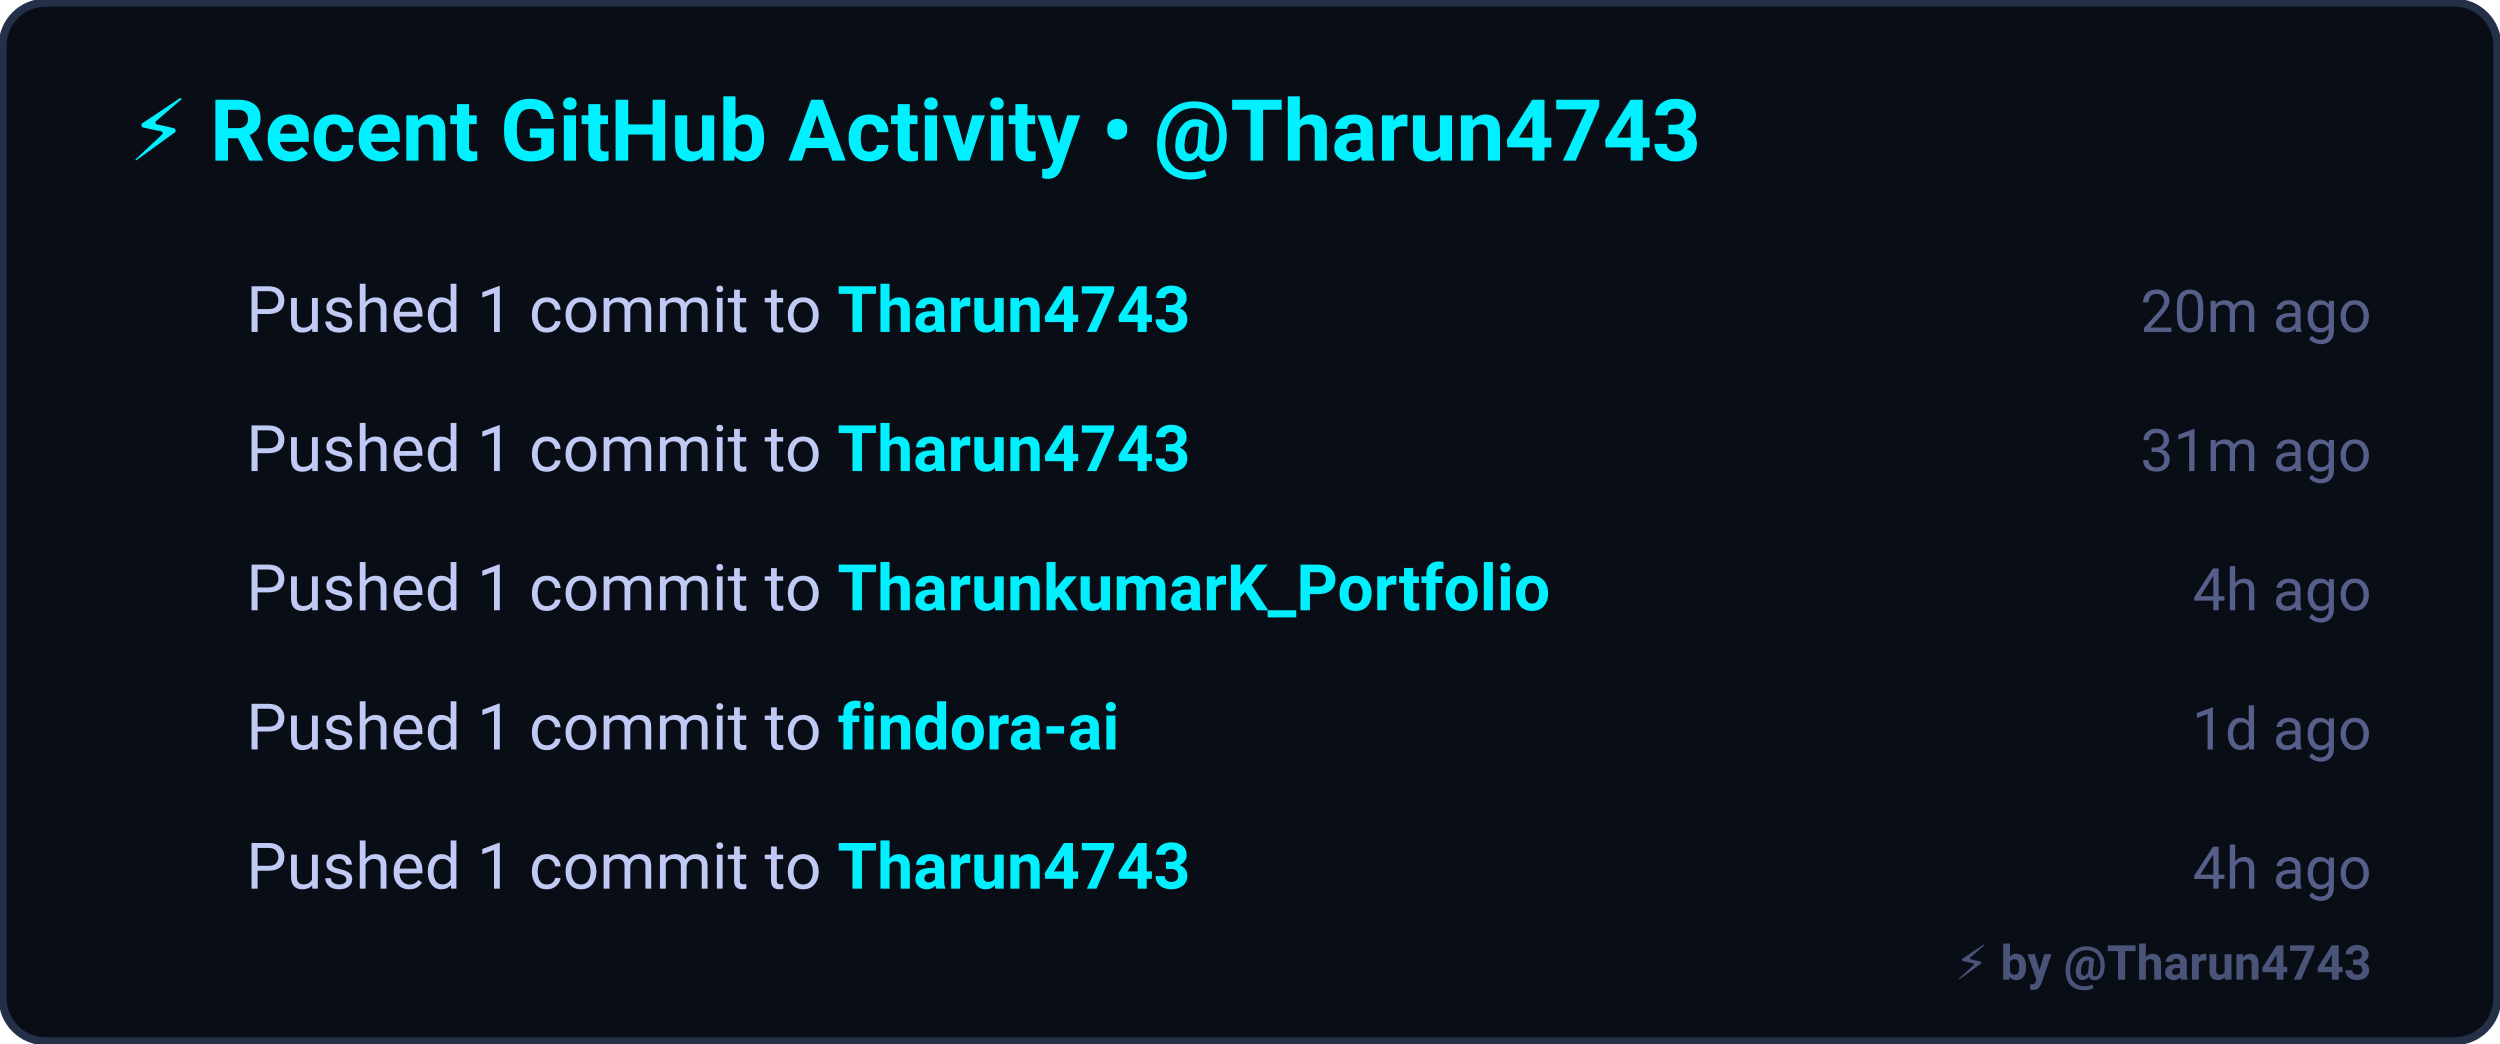
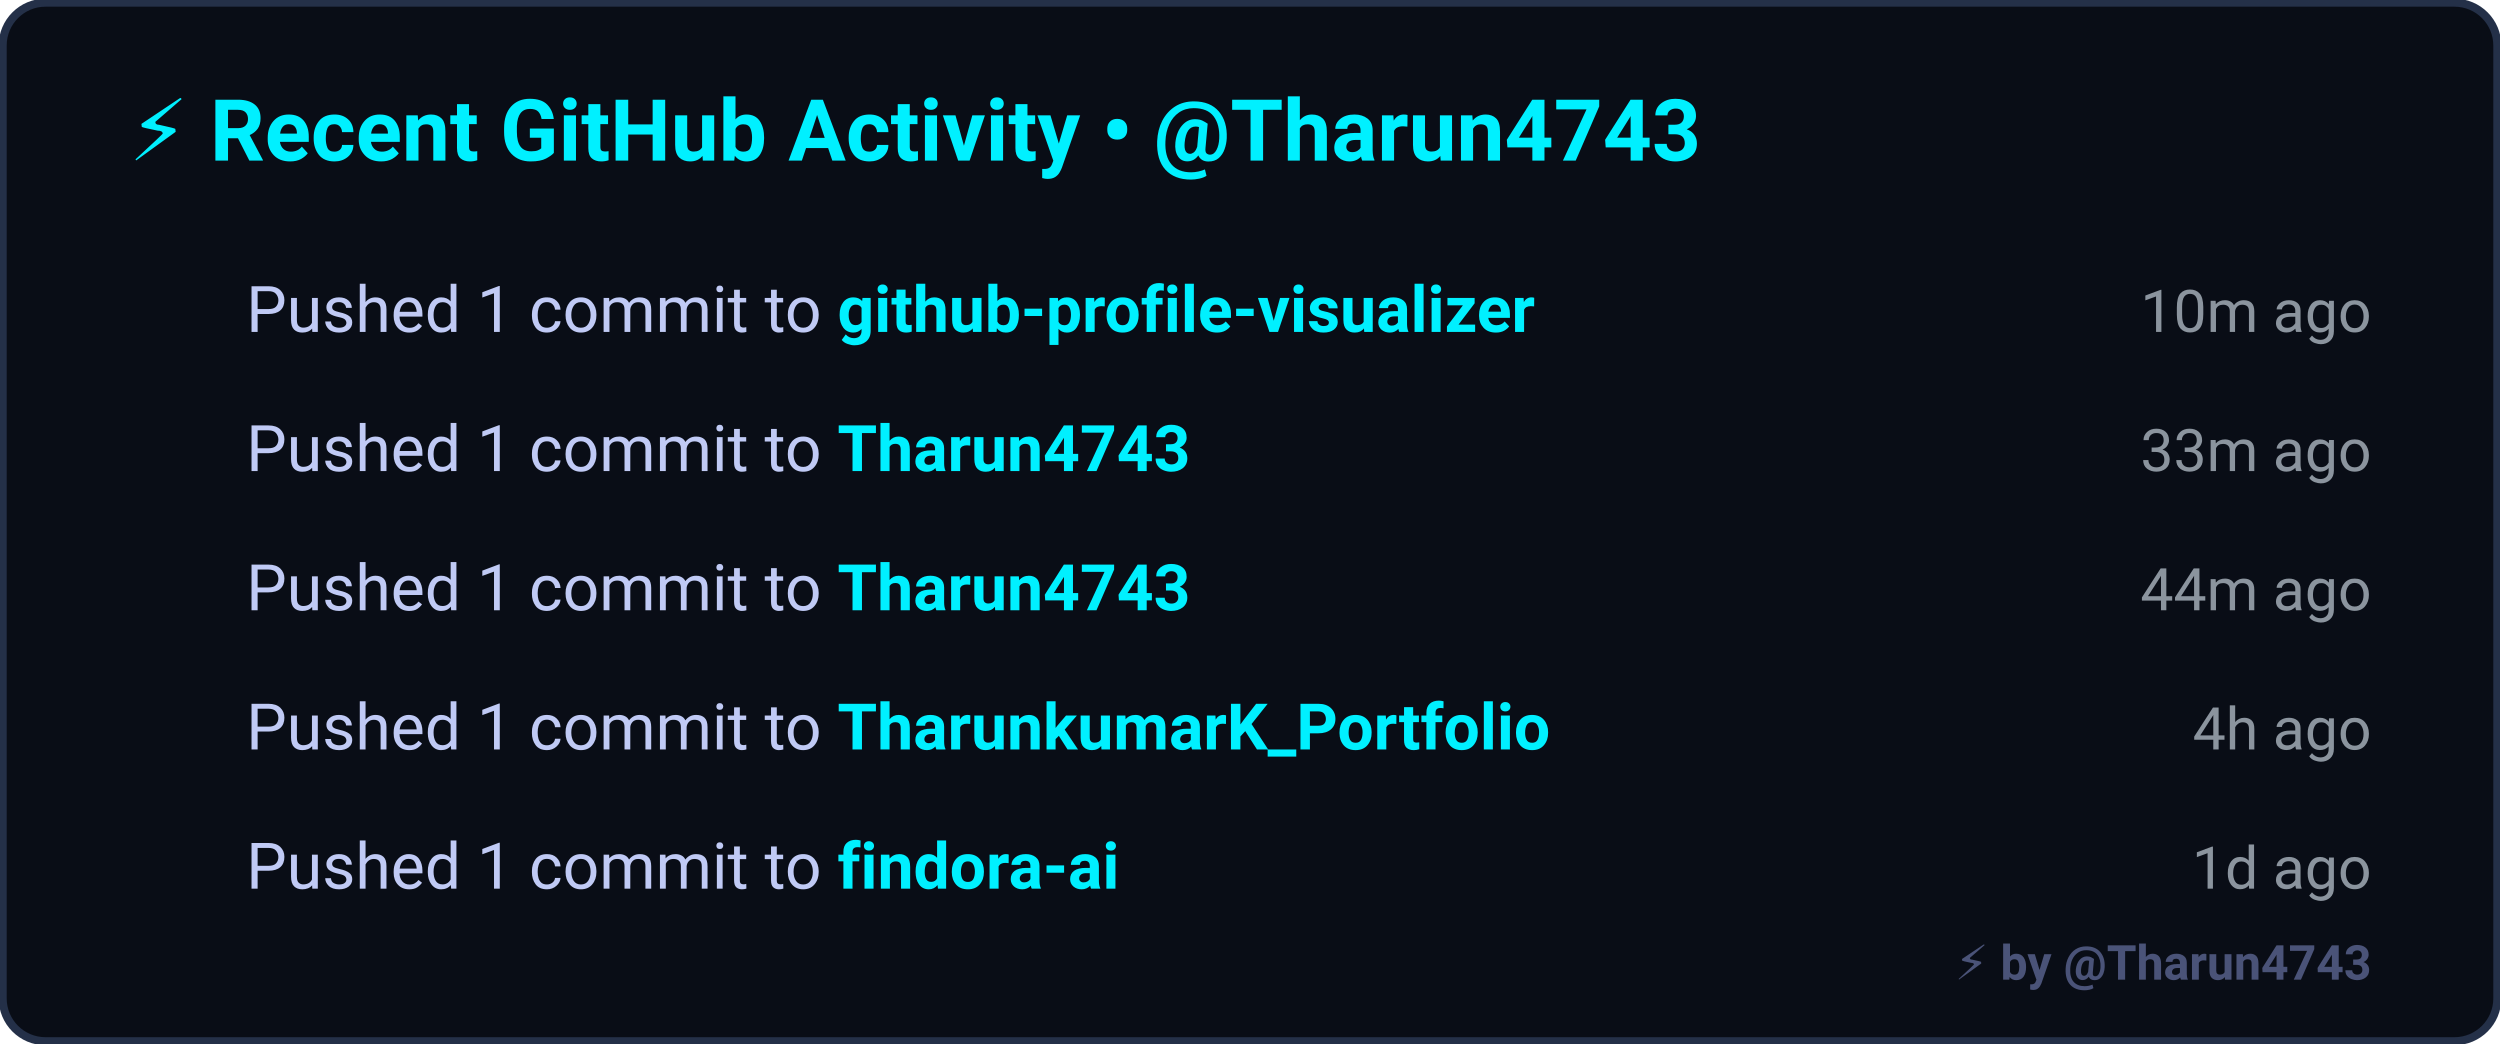
<svg xmlns="http://www.w3.org/2000/svg" width="467" height="195" viewBox="0 0 467 195" fill="none">
  <rect x="0.5" y="0.5" width="466" height="194" rx="8" fill="#090d16" stroke="#243048" stroke-width="1.5" />
  <g transform="translate(24, 30)">
    <text fill="#00f0ff" font-family="-apple-system, BlinkMacSystemFont, 'Segoe UI', Roboto, sans-serif" font-size="16" font-weight="700">
      ⚡ Recent GitHub Activity • @Tharun4743
    </text>
  </g>
  <g transform="translate(24, 50)">
    <text x="0" y="12" font-size="12">⚡</text>
    <text x="22" y="12" fill="#c0caf5" font-family="-apple-system, BlinkMacSystemFont, 'Segoe UI', Roboto, sans-serif" font-size="12">
-           Pushed 1 commit to <tspan fill="#00f0ff" font-weight="600">Tharun4743</tspan>
+           Pushed 1 commit to <tspan fill="#00f0ff" font-weight="600">github-profile-visualizer</tspan>
    </text>
-     <text x="419" y="12" text-anchor="end" fill="#565f89" font-family="-apple-system, BlinkMacSystemFont, 'Segoe UI', Roboto, sans-serif" font-size="11">
-           20m ago
+     <text x="419" y="12" text-anchor="end" fill="#8b949e" font-family="-apple-system, BlinkMacSystemFont, 'Segoe UI', Roboto, sans-serif" font-size="11">
+           10m ago
        </text>
  </g>
  <g transform="translate(24, 76)">
    <text x="0" y="12" font-size="12">⚡</text>
    <text x="22" y="12" fill="#c0caf5" font-family="-apple-system, BlinkMacSystemFont, 'Segoe UI', Roboto, sans-serif" font-size="12">
          Pushed 1 commit to <tspan fill="#00f0ff" font-weight="600">Tharun4743</tspan>
    </text>
-     <text x="419" y="12" text-anchor="end" fill="#565f89" font-family="-apple-system, BlinkMacSystemFont, 'Segoe UI', Roboto, sans-serif" font-size="11">
-           31m ago
+     <text x="419" y="12" text-anchor="end" fill="#8b949e" font-family="-apple-system, BlinkMacSystemFont, 'Segoe UI', Roboto, sans-serif" font-size="11">
+           33m ago
        </text>
  </g>
  <g transform="translate(24, 102)">
    <text x="0" y="12" font-size="12">⚡</text>
    <text x="22" y="12" fill="#c0caf5" font-family="-apple-system, BlinkMacSystemFont, 'Segoe UI', Roboto, sans-serif" font-size="12">
-           Pushed 1 commit to <tspan fill="#00f0ff" font-weight="600">TharunkumarK_Portfolio</tspan>
+           Pushed 1 commit to <tspan fill="#00f0ff" font-weight="600">Tharun4743</tspan>
    </text>
-     <text x="419" y="12" text-anchor="end" fill="#565f89" font-family="-apple-system, BlinkMacSystemFont, 'Segoe UI', Roboto, sans-serif" font-size="11">
-           4h ago
+     <text x="419" y="12" text-anchor="end" fill="#8b949e" font-family="-apple-system, BlinkMacSystemFont, 'Segoe UI', Roboto, sans-serif" font-size="11">
+           44m ago
        </text>
  </g>
  <g transform="translate(24, 128)">
    <text x="0" y="12" font-size="12">⚡</text>
    <text x="22" y="12" fill="#c0caf5" font-family="-apple-system, BlinkMacSystemFont, 'Segoe UI', Roboto, sans-serif" font-size="12">
-           Pushed 1 commit to <tspan fill="#00f0ff" font-weight="600">findora-ai</tspan>
+           Pushed 1 commit to <tspan fill="#00f0ff" font-weight="600">TharunkumarK_Portfolio</tspan>
    </text>
-     <text x="419" y="12" text-anchor="end" fill="#565f89" font-family="-apple-system, BlinkMacSystemFont, 'Segoe UI', Roboto, sans-serif" font-size="11">
-           1d ago
+     <text x="419" y="12" text-anchor="end" fill="#8b949e" font-family="-apple-system, BlinkMacSystemFont, 'Segoe UI', Roboto, sans-serif" font-size="11">
+           4h ago
        </text>
  </g>
  <g transform="translate(24, 154)">
    <text x="0" y="12" font-size="12">⚡</text>
    <text x="22" y="12" fill="#c0caf5" font-family="-apple-system, BlinkMacSystemFont, 'Segoe UI', Roboto, sans-serif" font-size="12">
-           Pushed 1 commit to <tspan fill="#00f0ff" font-weight="600">Tharun4743</tspan>
+           Pushed 1 commit to <tspan fill="#00f0ff" font-weight="600">findora-ai</tspan>
    </text>
-     <text x="419" y="12" text-anchor="end" fill="#565f89" font-family="-apple-system, BlinkMacSystemFont, 'Segoe UI', Roboto, sans-serif" font-size="11">
-           4h ago
+     <text x="419" y="12" text-anchor="end" fill="#8b949e" font-family="-apple-system, BlinkMacSystemFont, 'Segoe UI', Roboto, sans-serif" font-size="11">
+           1d ago
        </text>
  </g>
  <a href="https://github.com/Tharun4743/github-profile-visualizer" target="_blank">
    <text x="443" y="183" text-anchor="end" fill="#565f89" font-family="-apple-system, BlinkMacSystemFont, 'Segoe UI', Roboto, sans-serif" font-size="9" font-weight="600" opacity="0.85">⚡ by @Tharun4743</text>
  </a>
</svg>
